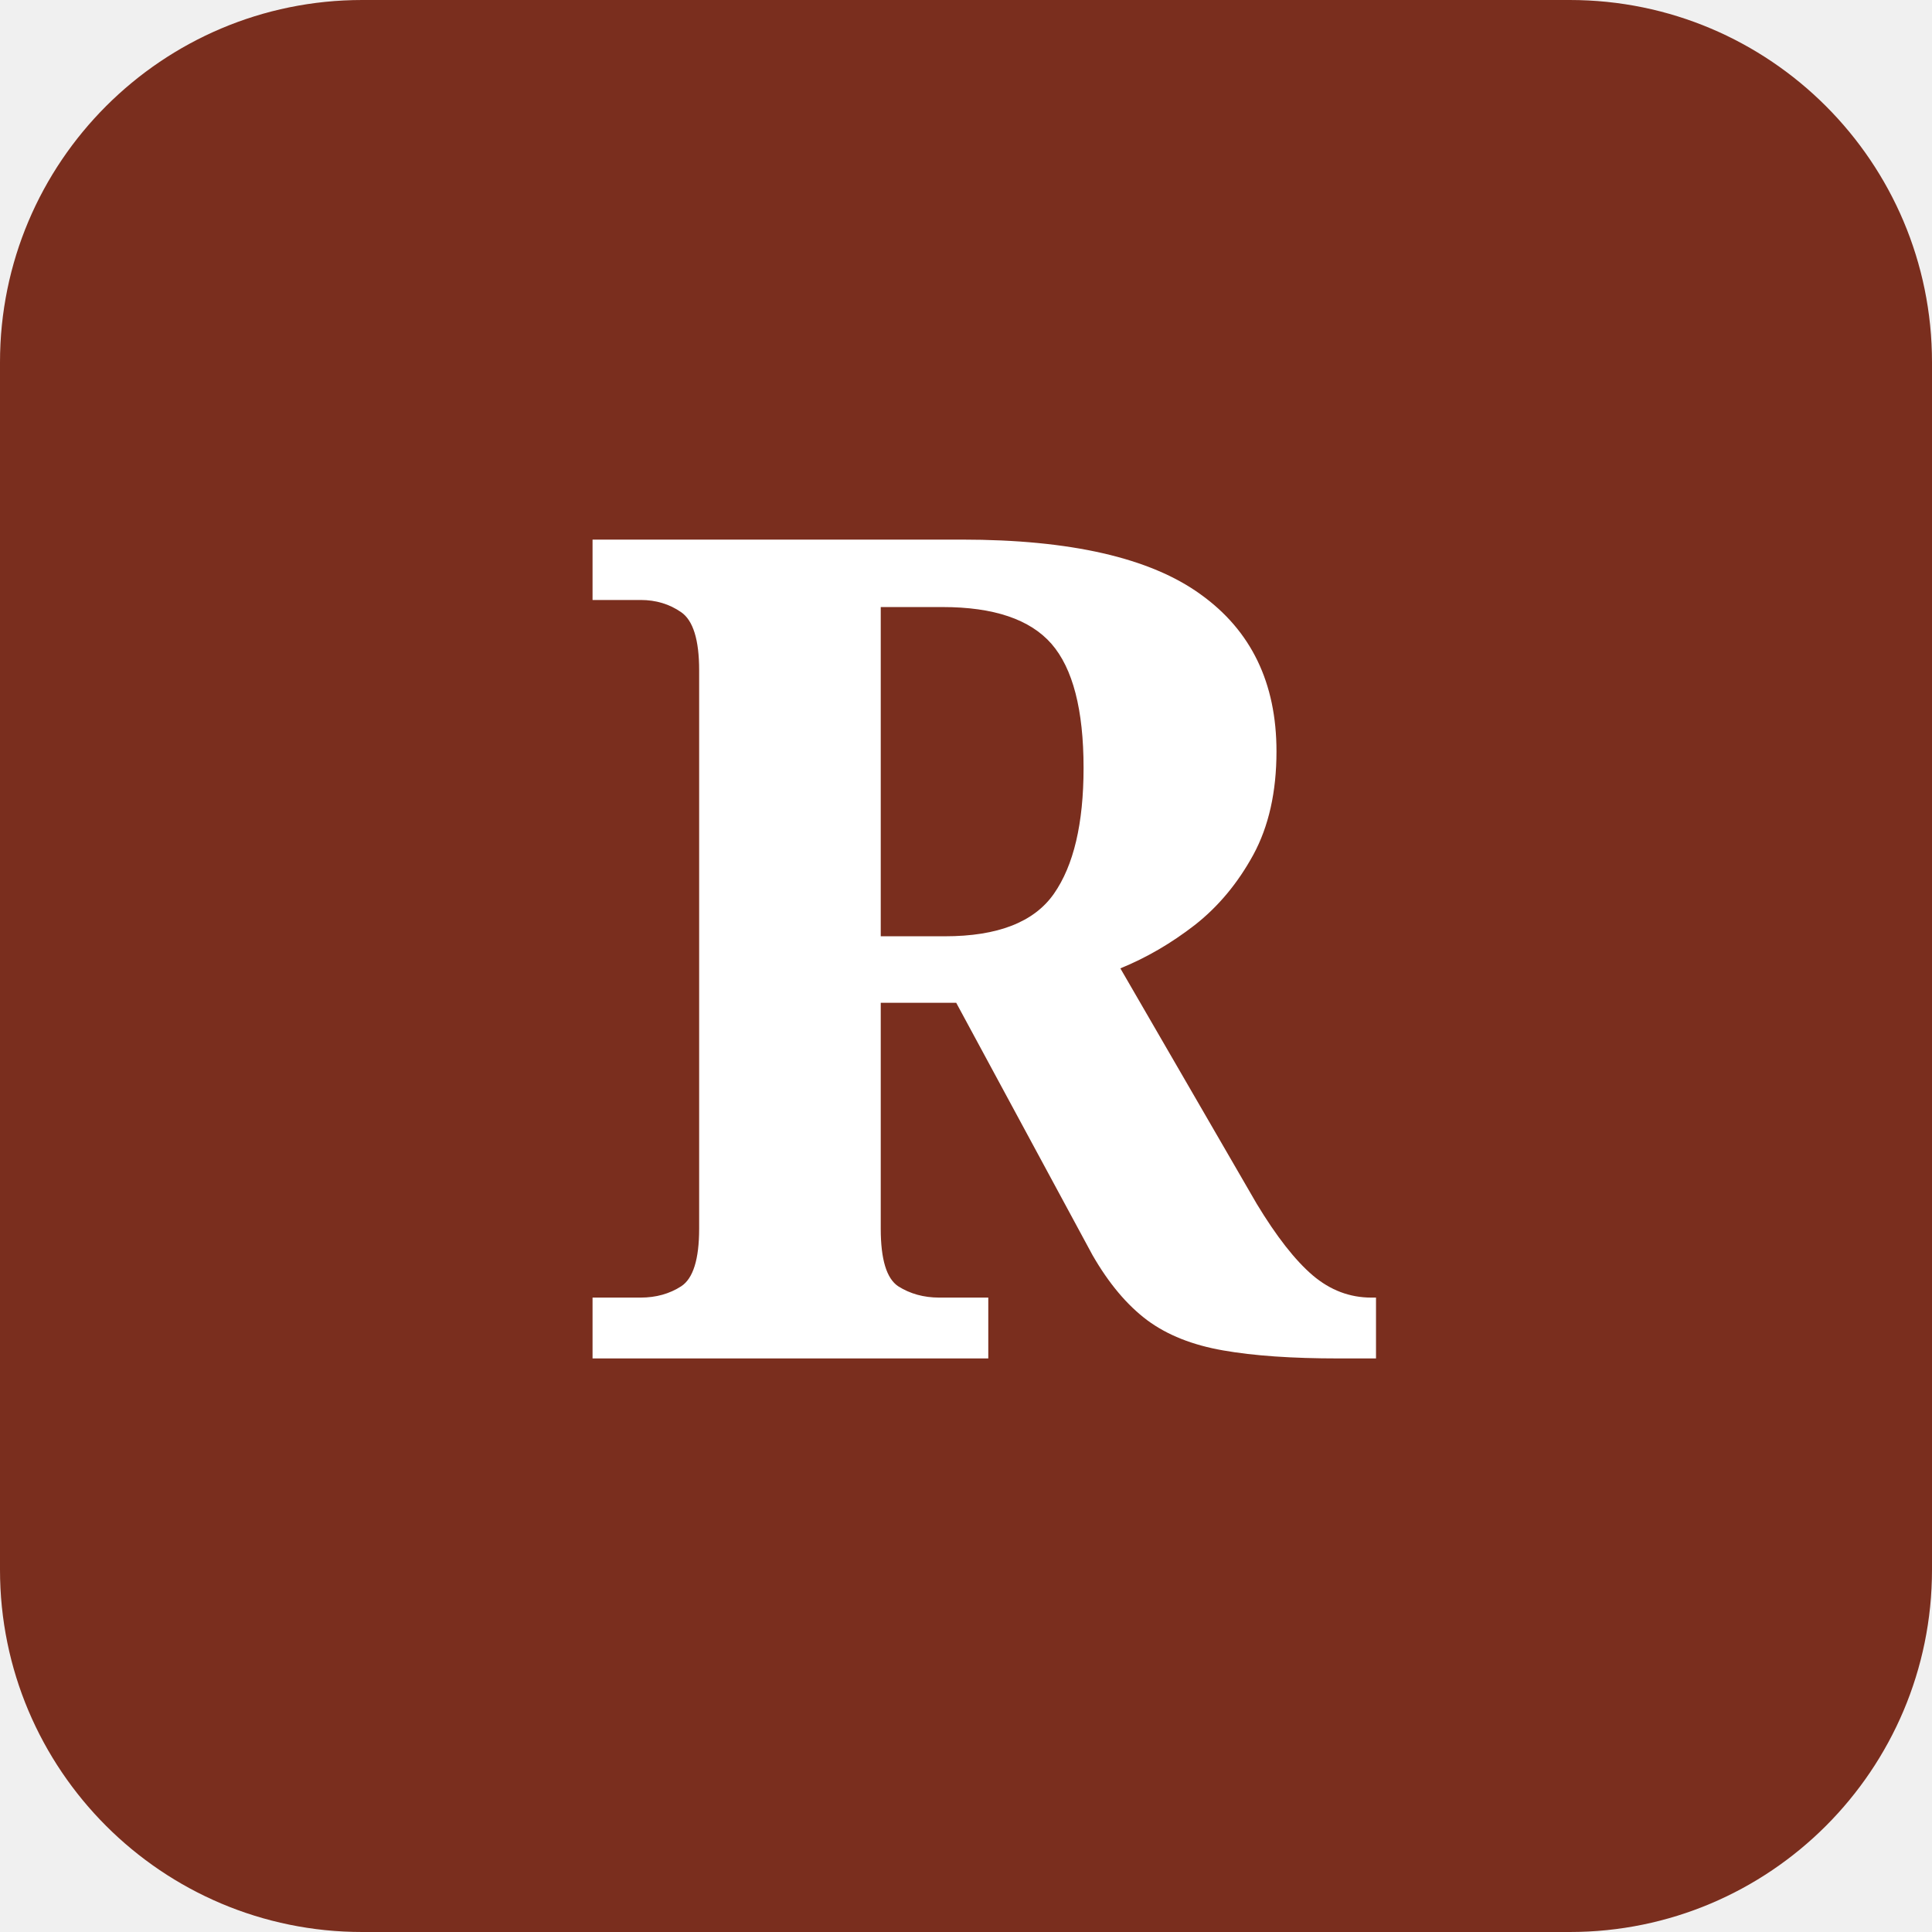
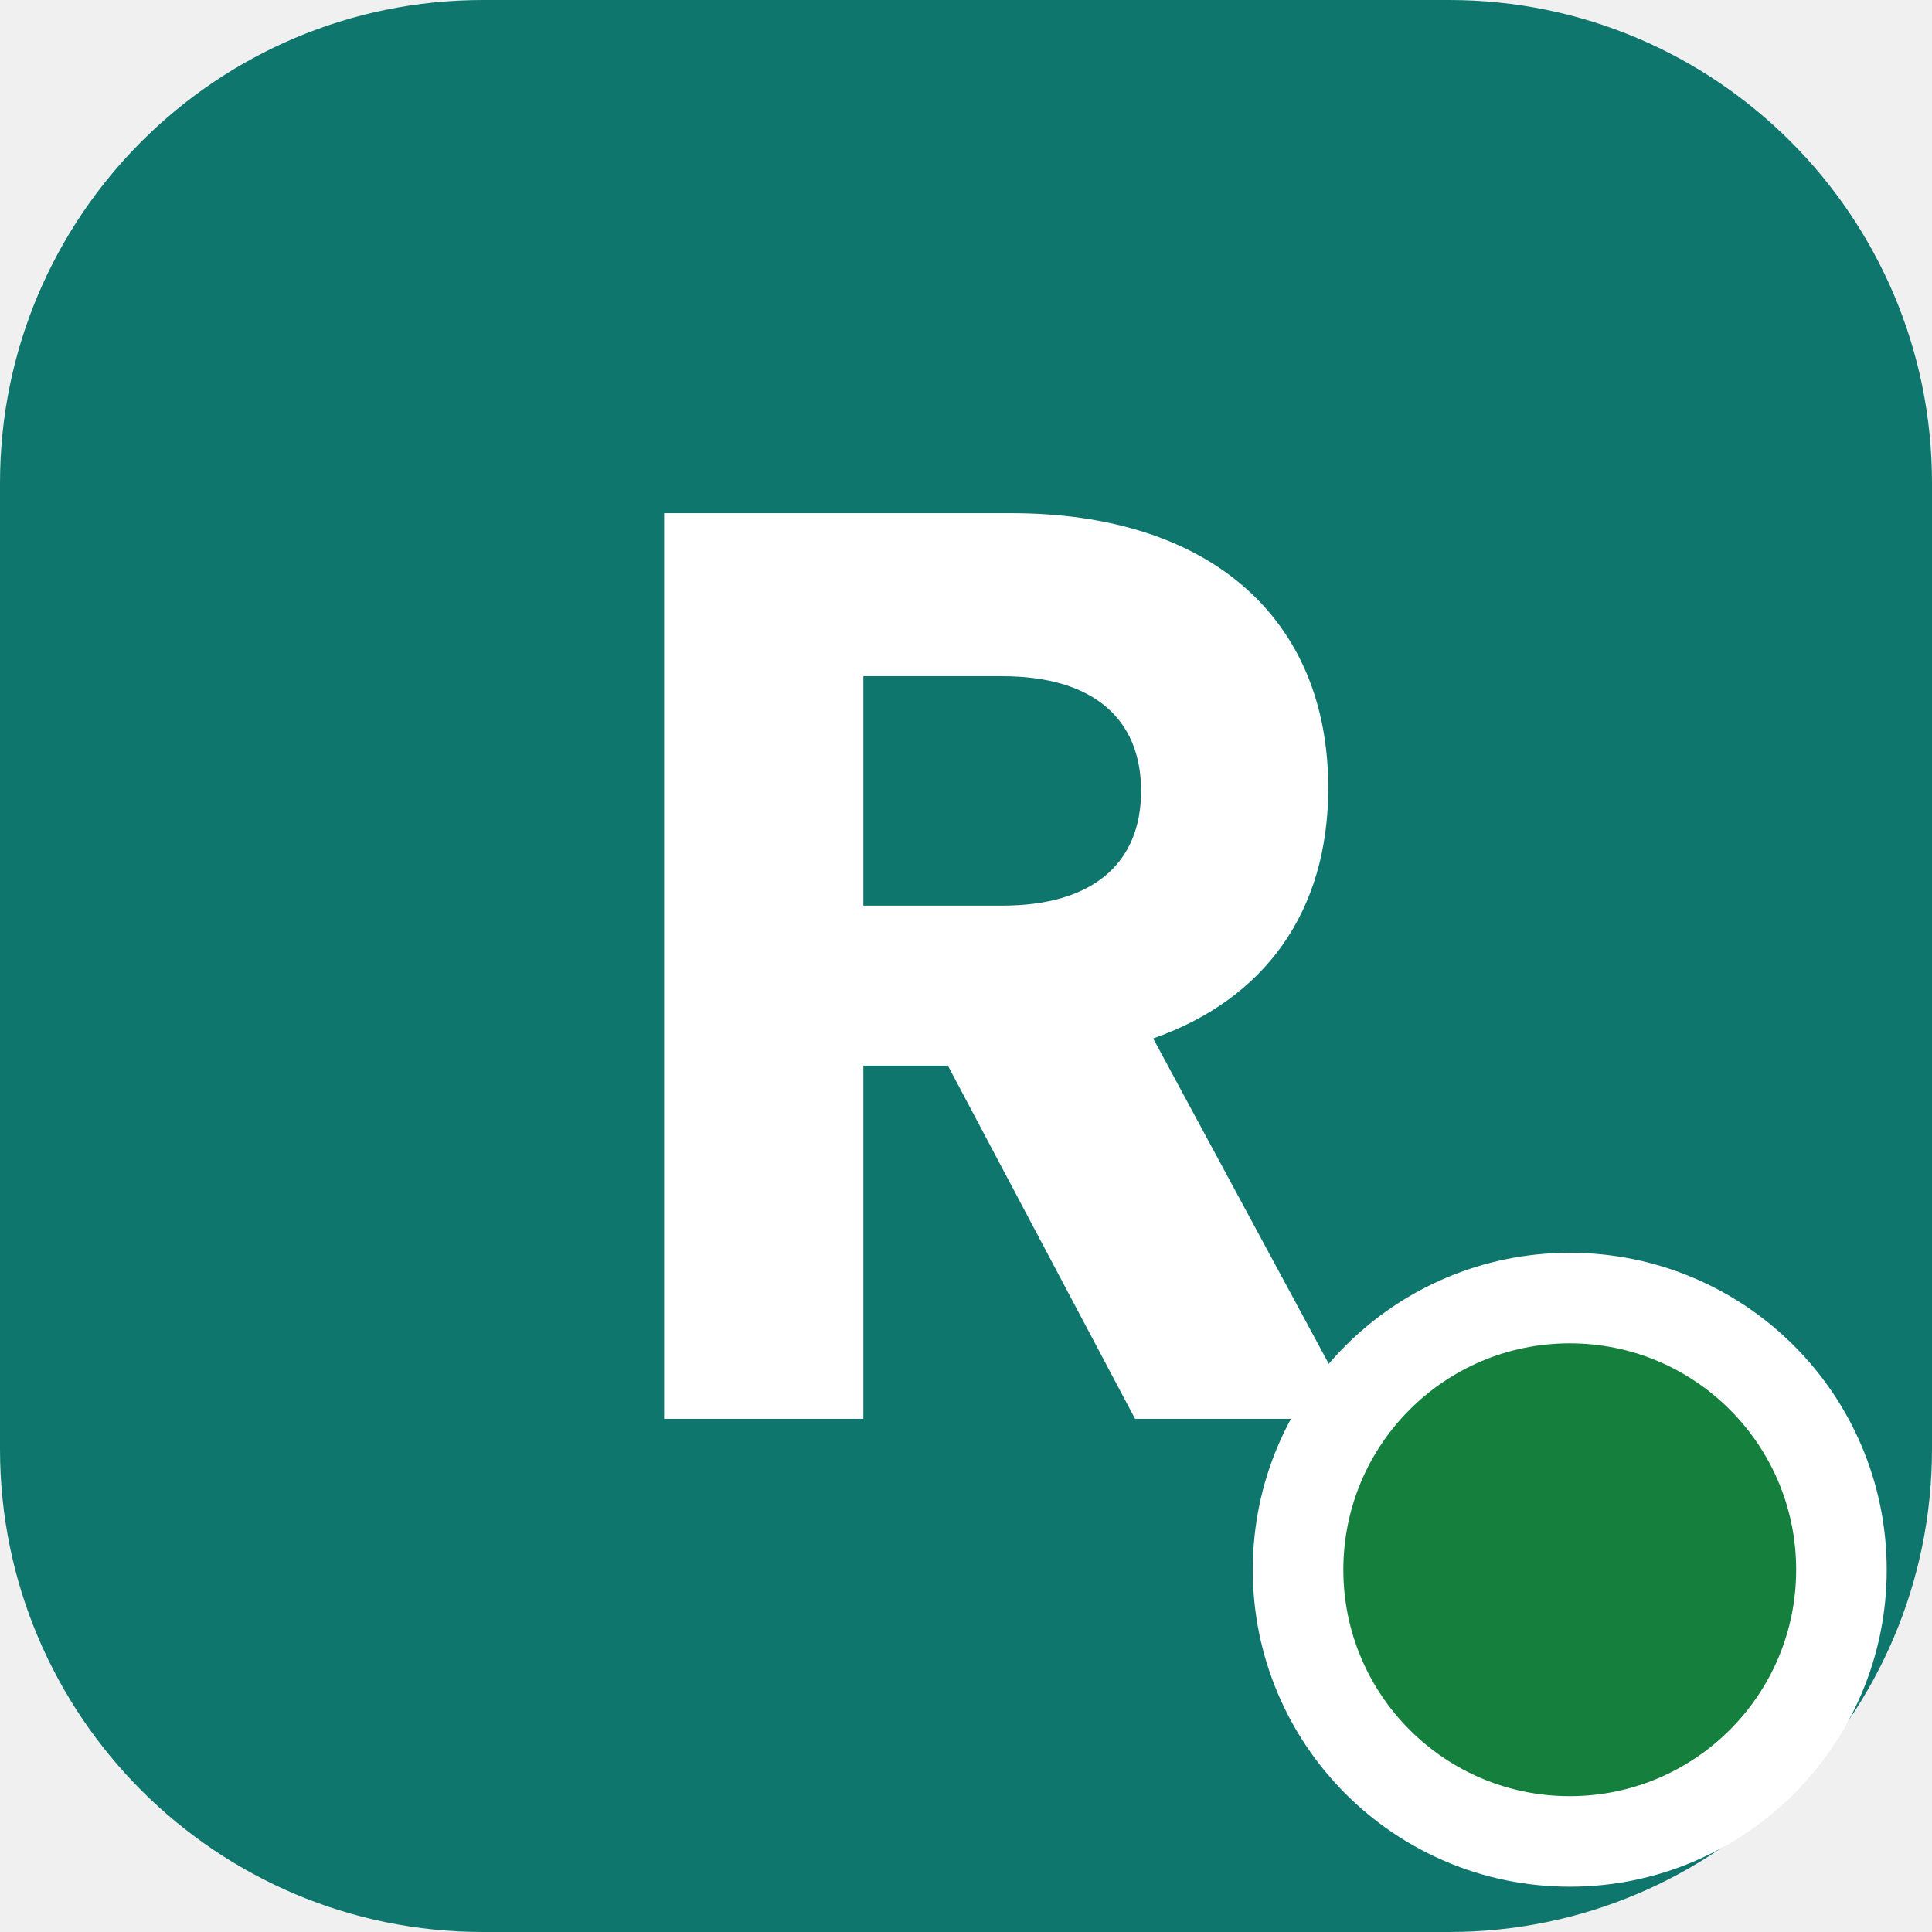
<svg xmlns="http://www.w3.org/2000/svg" viewBox="0 0 64 64">
-   <rect width="64" height="64" rx="12" fill="#7A2E1E" />
-   <text x="32" y="45" font-family="Georgia,serif" font-size="38" font-weight="700" fill="#fff" text-anchor="middle">R</text>
+   <rect width="64" height="64" rx="16" fill="#0F766E" />
+   <path d="M22 47V17h11.5c6.6 0 10.5 3.5 10.5 9.1 0 4.1-2.1 7-5.8 8.3L45 47h-7.4l-6.2-11.7H28.6V47z M28.6 30h4.6c3 0 4.6-1.4 4.6-3.8s-1.6-3.8-4.6-3.8h-4.6z" fill="#fff" fill-rule="evenodd" />
+   <circle cx="52" cy="52" r="9" fill="#15803D" stroke="#fff" stroke-width="3" />
</svg>
